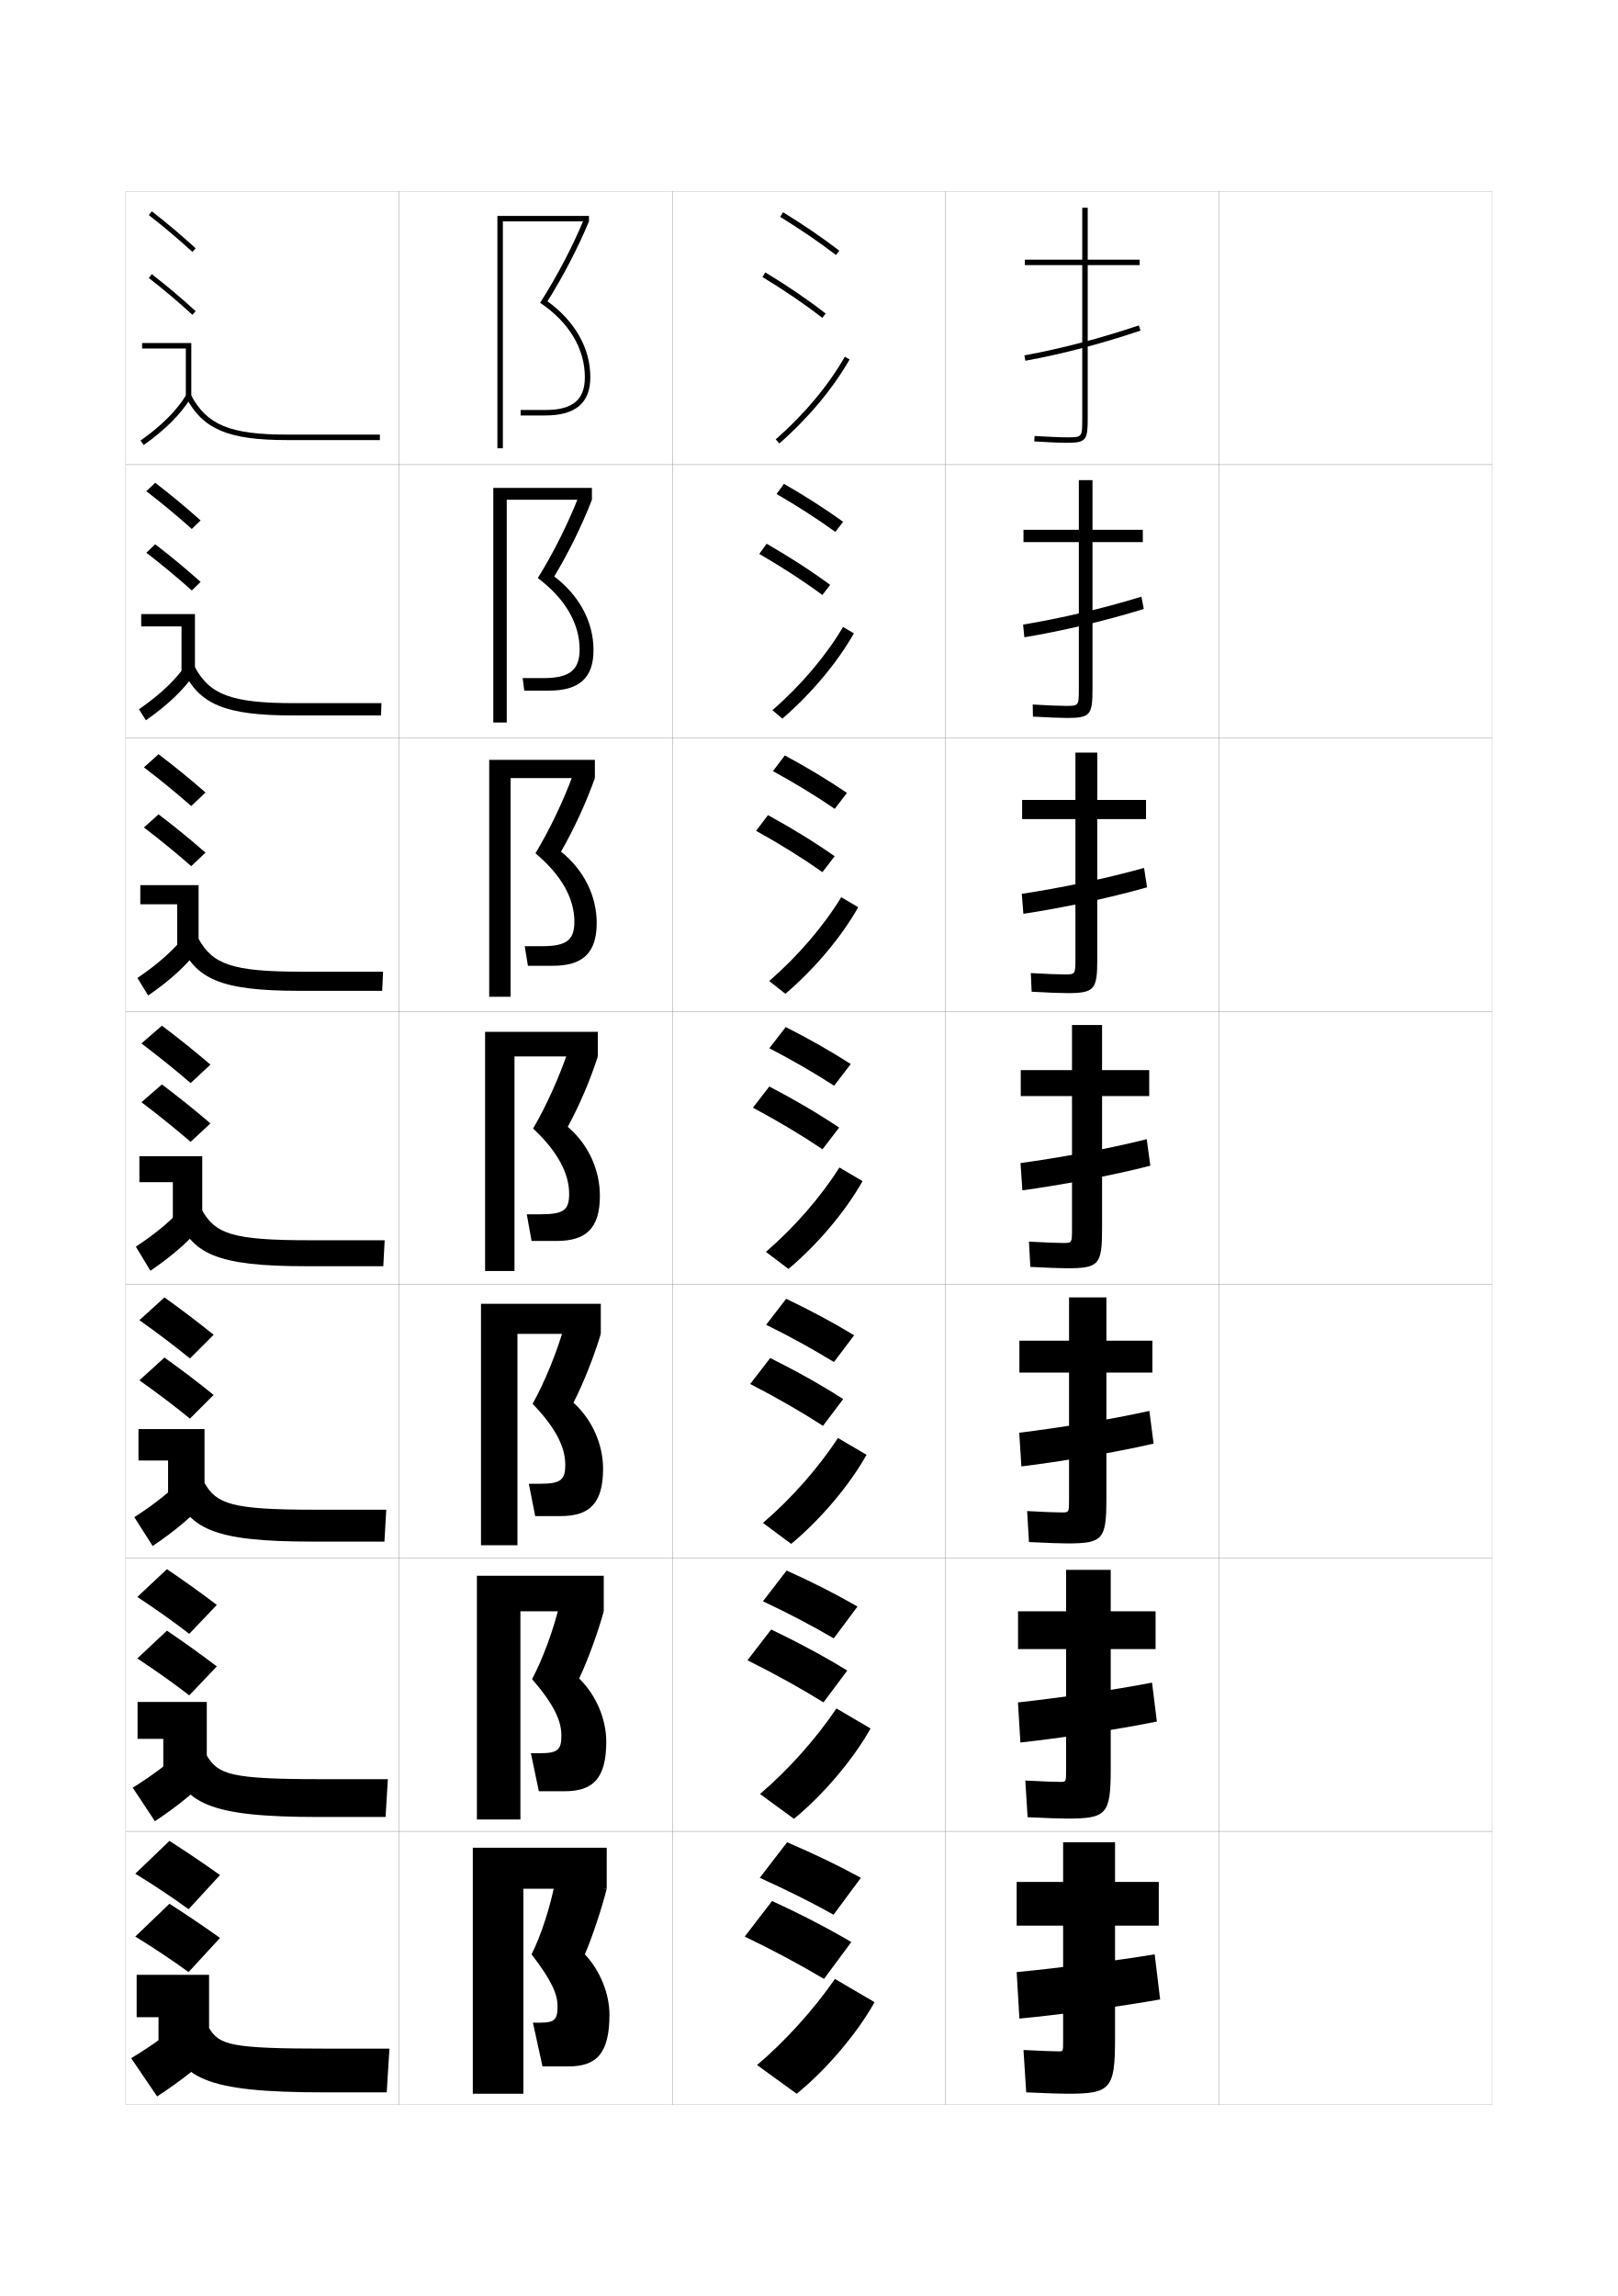
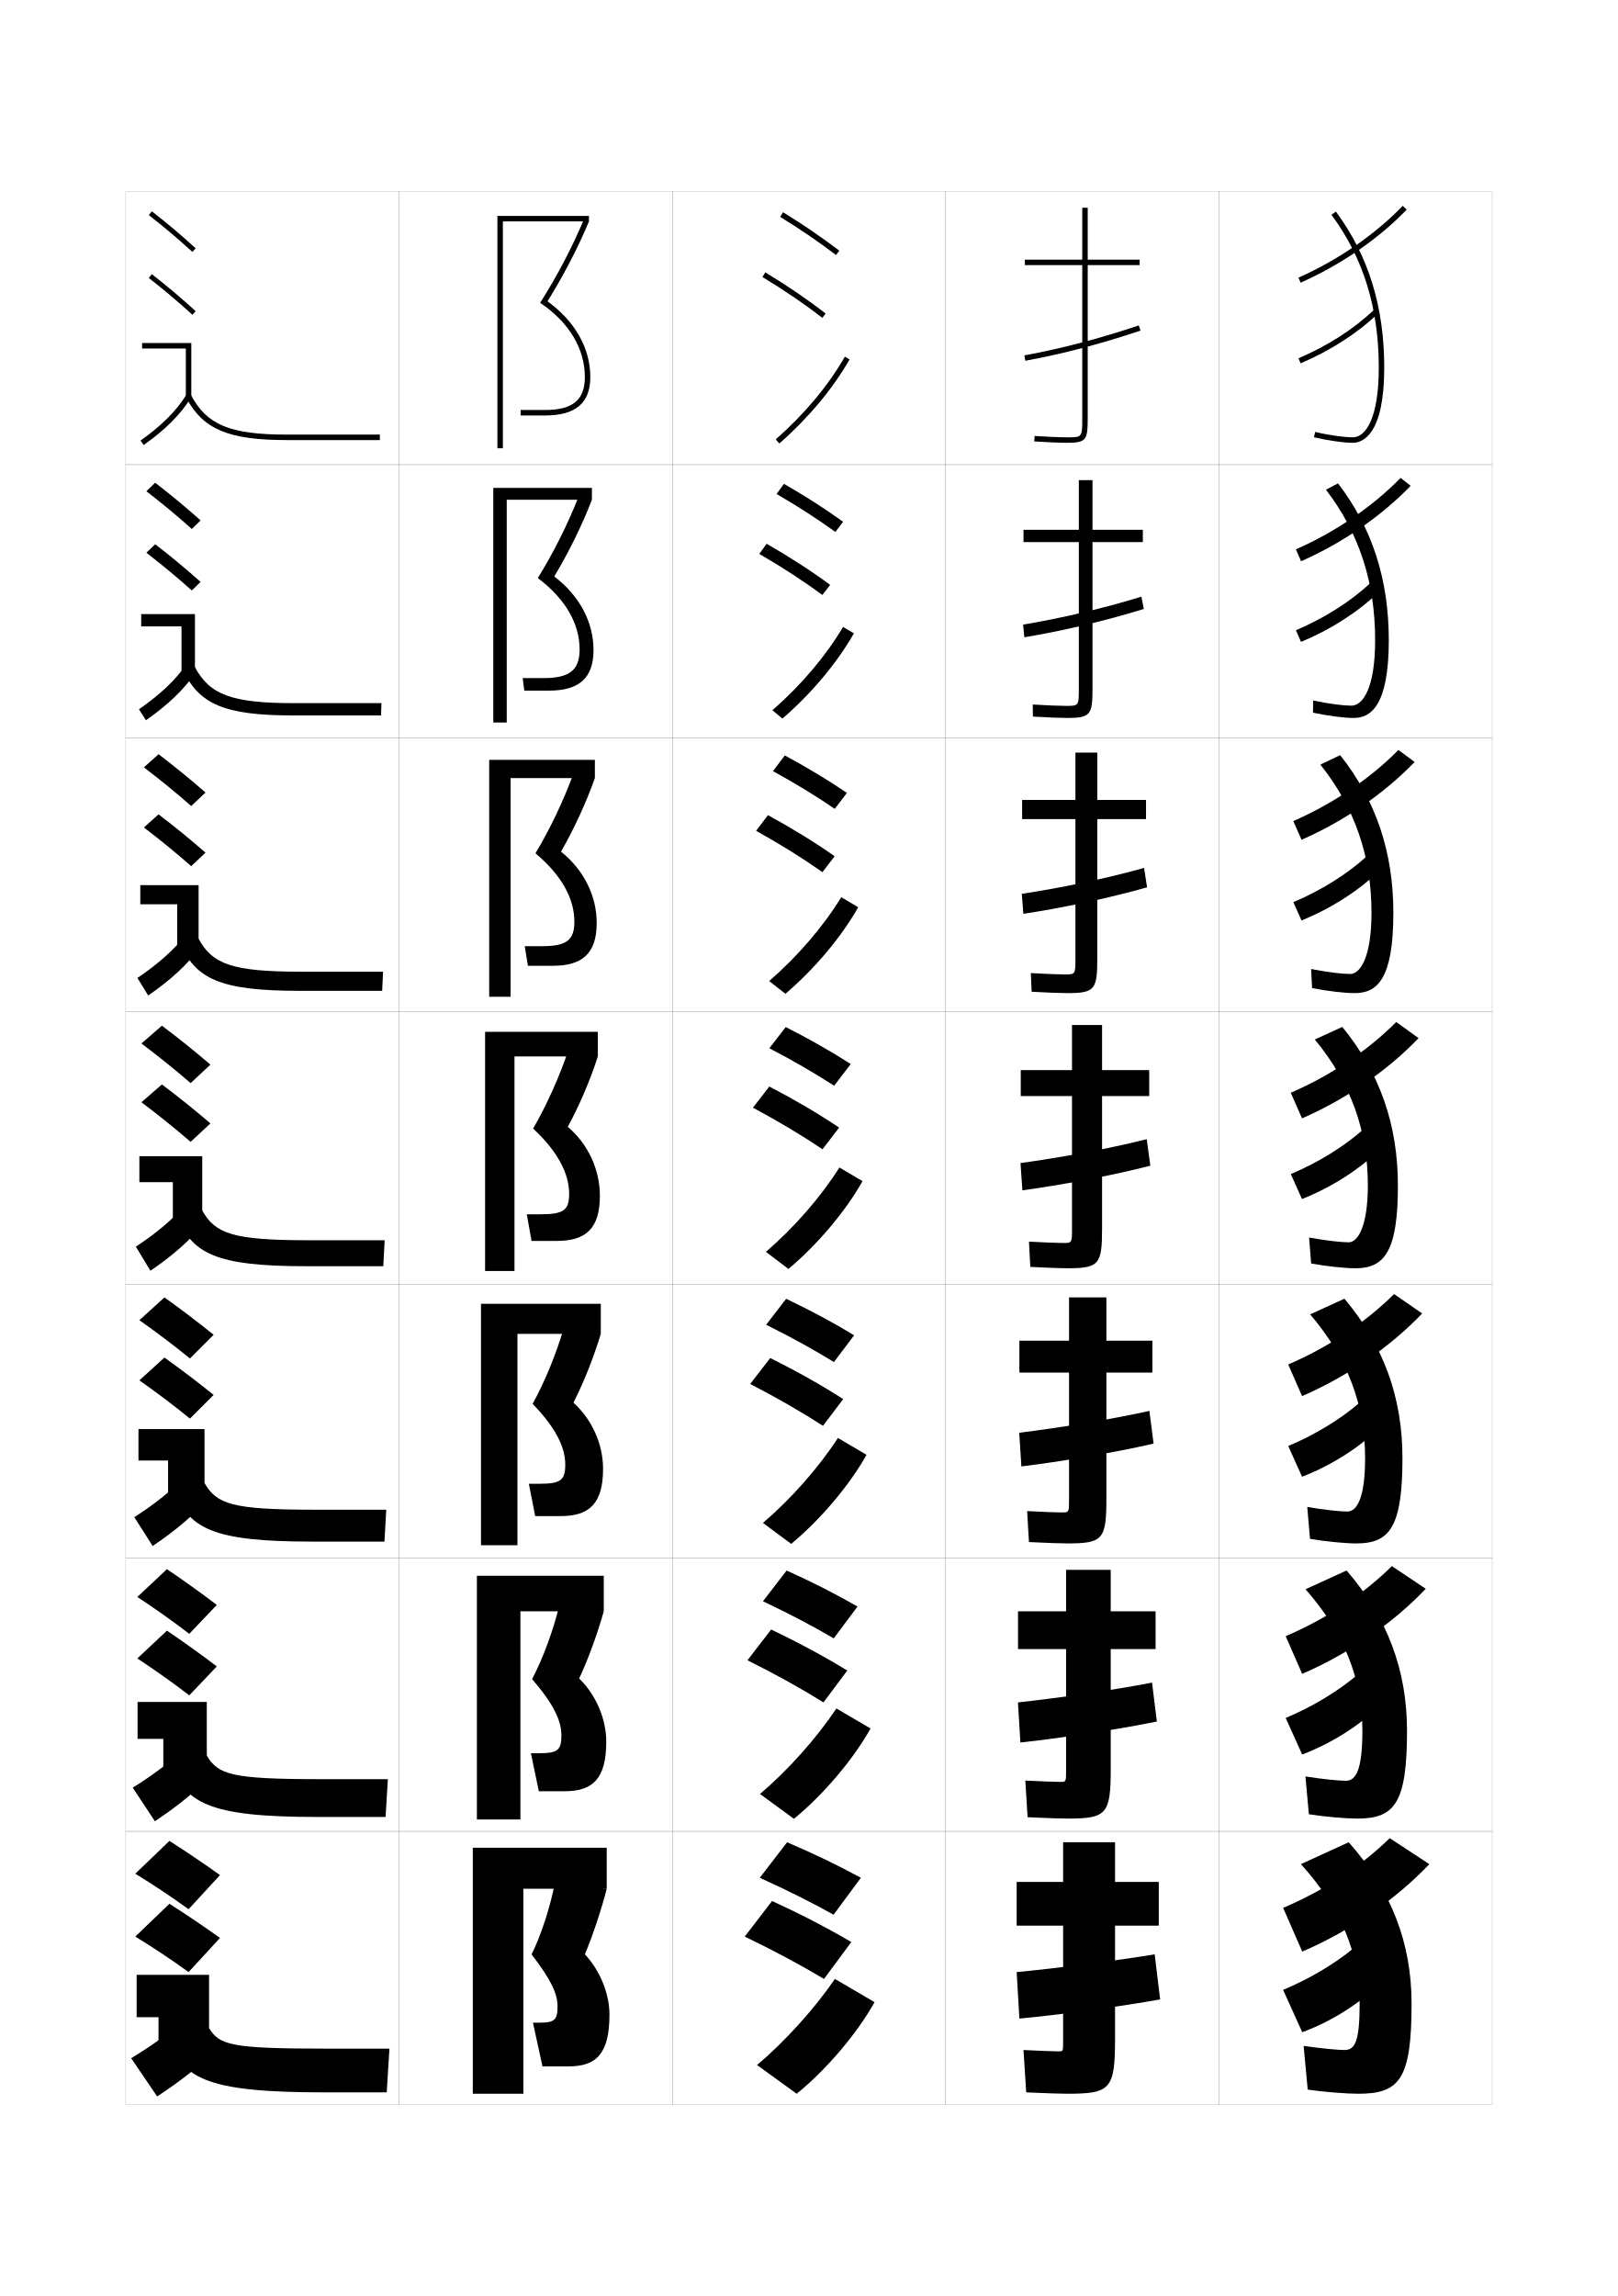
<svg xmlns="http://www.w3.org/2000/svg" version="1.1" id="glyphs" x="0px" y="0px" width="592px" height="840px" viewBox="0 0 592 840" enable-background="new 0 0 592 840" xml:space="preserve">
  <g>
    <rect x="46" y="70" fill="none" stroke="#999999" stroke-width="0.1" width="100" height="100" />
    <rect x="46" y="170" fill="none" stroke="#999999" stroke-width="0.1" width="100" height="100" />
    <rect x="46" y="270" fill="none" stroke="#999999" stroke-width="0.1" width="100" height="100" />
    <rect x="46" y="370" fill="none" stroke="#999999" stroke-width="0.1" width="100" height="100" />
    <rect x="46" y="470" fill="none" stroke="#999999" stroke-width="0.1" width="100" height="100" />
    <rect x="46" y="570" fill="none" stroke="#999999" stroke-width="0.1" width="100" height="100" />
    <rect x="46" y="670" fill="none" stroke="#999999" stroke-width="0.1" width="100" height="100" />
    <rect x="146" y="70" fill="none" stroke="#999999" stroke-width="0.1" width="100" height="100" />
    <rect x="146" y="170" fill="none" stroke="#999999" stroke-width="0.1" width="100" height="100" />
    <rect x="146" y="270" fill="none" stroke="#999999" stroke-width="0.1" width="100" height="100" />
    <rect x="146" y="370" fill="none" stroke="#999999" stroke-width="0.1" width="100" height="100" />
    <rect x="146" y="470" fill="none" stroke="#999999" stroke-width="0.1" width="100" height="100" />
    <rect x="146" y="570" fill="none" stroke="#999999" stroke-width="0.1" width="100" height="100" />
    <rect x="146" y="670" fill="none" stroke="#999999" stroke-width="0.1" width="100" height="100" />
    <rect x="246" y="70" fill="none" stroke="#999999" stroke-width="0.1" width="100" height="100" />
    <rect x="246" y="170" fill="none" stroke="#999999" stroke-width="0.1" width="100" height="100" />
    <rect x="246" y="270" fill="none" stroke="#999999" stroke-width="0.1" width="100" height="100" />
    <rect x="246" y="370" fill="none" stroke="#999999" stroke-width="0.1" width="100" height="100" />
    <rect x="246" y="470" fill="none" stroke="#999999" stroke-width="0.1" width="100" height="100" />
    <rect x="246" y="570" fill="none" stroke="#999999" stroke-width="0.1" width="100" height="100" />
    <rect x="246" y="670" fill="none" stroke="#999999" stroke-width="0.1" width="100" height="100" />
    <rect x="346" y="70" fill="none" stroke="#999999" stroke-width="0.1" width="100" height="100" />
    <rect x="346" y="170" fill="none" stroke="#999999" stroke-width="0.1" width="100" height="100" />
    <rect x="346" y="270" fill="none" stroke="#999999" stroke-width="0.1" width="100" height="100" />
    <rect x="346" y="370" fill="none" stroke="#999999" stroke-width="0.1" width="100" height="100" />
    <rect x="346" y="470" fill="none" stroke="#999999" stroke-width="0.1" width="100" height="100" />
    <rect x="346" y="570" fill="none" stroke="#999999" stroke-width="0.1" width="100" height="100" />
    <rect x="346" y="670" fill="none" stroke="#999999" stroke-width="0.1" width="100" height="100" />
    <rect x="446" y="70" fill="none" stroke="#999999" stroke-width="0.1" width="100" height="100" />
    <rect x="446" y="170" fill="none" stroke="#999999" stroke-width="0.1" width="100" height="100" />
    <rect x="446" y="270" fill="none" stroke="#999999" stroke-width="0.1" width="100" height="100" />
    <rect x="446" y="370" fill="none" stroke="#999999" stroke-width="0.1" width="100" height="100" />
    <rect x="446" y="470" fill="none" stroke="#999999" stroke-width="0.1" width="100" height="100" />
    <rect x="446" y="570" fill="none" stroke="#999999" stroke-width="0.1" width="100" height="100" />
    <rect x="446" y="670" fill="none" stroke="#999999" stroke-width="0.1" width="100" height="100" />
  </g>
  <g>
    <g>
      <path d="M70.4,92.159c-5.492-4.998-10.262-9.022-15.948-13.457l1.096-1.404    c5.724,4.463,10.524,8.514,16.052,13.543L70.4,92.159z" />
      <path d="M70.4,115.159c-5.492-4.998-10.262-9.022-15.948-13.457l1.096-1.404    c5.724,4.463,10.524,8.514,16.052,13.543L70.4,115.159z" />
      <polygon points="68,145.5 70,145.5 70,125.5 52,125.5 52,127.5 68,127.5   " />
      <path d="M51.42,161.186l1.16,1.629c8.016-5.703,13.503-11.196,17.271-17.288    l-1.701-1.053C64.527,150.332,59.211,155.642,51.42,161.186z" />
      <path d="M68.116,145.469C74.271,157.081,83.579,161,105,161h34v-2h-34    c-20.777,0-29.311-3.516-35.116-14.469L68.116,145.469z" />
    </g>
    <g>
      <path d="M73.399,190.394l-3.216,3.129c-5.64-5.033-10.796-9.303-16.633-13.805    l3.23-3.103C62.616,181.109,67.763,185.369,73.399,190.394z" />
      <path d="M73.399,212.894l-3.216,3.129c-5.64-5.033-10.796-9.303-16.633-13.805    l3.23-3.103C62.616,203.61,67.763,207.869,73.399,212.894z" />
      <polygon points="51.666,224.667 71.333,224.667 71.333,245.833 66.417,245.833     66.417,229.167 51.666,229.167   " />
      <path d="M50.85,259.488l2.55,4.024c8.139-5.712,13.854-11.187,18.059-17.323    l-3.251-3.128C64.087,248.931,58.592,254.111,50.85,259.488z" />
      <path d="M66.93,245.057c5.864,12.595,15.189,16.692,40.403,16.692h32.083    L139.583,257.25h-31.917c-23.195,0-30.951-3.149-36.43-13.308L66.93,245.057z" />
    </g>
    <g>
      <path d="M75.2,289.947l-5.233,4.939c-5.787-5.068-11.33-9.583-17.316-14.152    l5.365-4.802C63.96,280.459,69.453,284.927,75.2,289.947z" />
      <path d="M75.2,311.947l-5.233,4.939c-5.787-5.068-11.33-9.583-17.316-14.153    l5.365-4.801C63.96,302.459,69.453,306.927,75.2,311.947z" />
      <polygon points="51.333,323.833 72.667,323.833 72.667,346.167 64.833,346.167     64.833,330.833 51.333,330.833   " />
      <path d="M50.28,357.79l3.939,6.42c8.262-5.722,14.205-11.178,18.848-17.358    l-4.802-5.203C63.648,347.529,57.974,352.581,50.28,357.79z" />
      <path d="M65.744,344.646C71.317,358.225,80.66,362.5,109.667,362.5h30.167l0.334-7h-29.833    c-25.612,0-32.59-2.782-37.745-12.146L65.744,344.646z" />
    </g>
    <g>
      <path d="M77,389.5c-5.856-5.016-11.695-9.691-17.75-14.25l-7.5,6.5    c6.136,4.637,12.065,9.396,18,14.5L77,389.5z" />
      <path d="M77,411c-5.856-5.016-11.695-9.691-17.75-14.25l-7.5,6.5    c6.136,4.637,12.065,9.396,18,14.5L77,411z" />
      <polygon points="51,423 74,423 74,446.5 63.25,446.5 63.25,432.5 51,432.5   " />
      <path d="M49.71,456.093l5.33,8.814c8.384-5.731,14.556-11.169,19.636-17.394    l-6.352-7.277C63.209,446.128,57.355,451.051,49.71,456.093z" />
      <path d="M64.559,444.234C69.841,458.796,79.201,463.25,112,463.25h28.25l0.5-9.5H113    c-28.029,0-34.23-2.416-39.059-10.984L64.559,444.234z" />
    </g>
    <g>
      <path d="M78.167,488.333c-5.858-4.737-11.941-9.336-18-13.667L51,483    c6.217,4.39,12.547,9.14,18.5,14L78.167,488.333z" />
      <path d="M78.167,510.333c-5.858-4.737-11.941-9.336-18-13.667L51,505    c6.217,4.391,12.547,9.14,18.5,14L78.167,510.333z" />
      <polygon points="50.667,522.833 74.833,522.833 74.833,546.833 61.5,546.833     61.5,534.333 50.667,534.333   " />
      <path d="M49.14,555.062l6.72,10.543c8.507-5.741,14.906-11.16,20.423-17.429    l-7.901-8.686C62.769,545.393,56.737,550.187,49.14,555.062z" />
      <path d="M63.372,543.822C68.364,559.367,77.742,564,114.333,564h26.333l0.667-11.667    h-26.167c-30.447,0-35.87-2.05-40.373-9.823L63.372,543.822z" />
    </g>
    <g>
      <path d="M79.333,587.166c-5.859-4.459-12.187-8.98-18.25-13.082L50.25,584.25    c6.299,4.144,13.03,8.883,19,13.5L79.333,587.166z" />
      <path d="M79.333,609.667c-5.859-4.46-12.187-8.98-18.25-13.084L50.25,606.75    c6.299,4.145,13.03,8.884,19,13.5L79.333,609.667z" />
      <polygon points="50.333,622.667 75.667,622.667 75.667,647.166 59.75,647.166 59.75,636.167     50.333,636.167   " />
      <path d="M48.57,654.031l8.11,12.271c8.629-5.751,15.257-11.151,21.211-17.465    l-9.45-10.092C62.329,644.658,56.119,649.323,48.57,654.031z" />
      <path d="M62.186,643.411C66.887,659.939,76.283,664.75,116.667,664.75h24.417l0.833-13.833    h-24.584c-32.863,0-37.51-1.685-41.686-8.662L62.186,643.411z" />
    </g>
    <g>
      <path d="M80.5,686c-5.861-4.182-12.433-8.625-18.5-12.5l-12.5,12c6.38,3.897,13.513,8.627,19.5,13    L80.5,686z" />
      <path d="M80.5,709c-5.861-4.182-12.433-8.625-18.5-12.5l-12.5,12c6.38,3.897,13.513,8.627,19.5,13    L80.5,709z" />
      <polygon points="50,722.5 76.5,722.5 76.5,747.5 58,747.5 58,738 50,738   " />
      <path d="M68.5,738c-6.61,5.924-12.999,10.459-20.5,15l9.5,14c8.753-5.76,15.608-11.143,22-17.5    L68.5,738z" />
      <path d="M61,743c4.41,17.511,13.823,22.5,58,22.5h22.5l1-16h-23c-35.28,0-39.149-1.317-43-7.5L61,743z" />
    </g>
  </g>
  <g>
    <g>
      <polygon points="184,81 215.5,81 215.5,79 182,79 182,164 184,164   " />
      <path d="M200.336,110.231C206.181,100.86,211.538,90.557,215.5,81l-1.85-0.762    c-4.144,9.994-9.828,20.84-16.009,30.537C208.19,117.868,214,127.537,214,138    c0,8.299-4.472,12-14.5,12h-9v2h9c11.102,0,16.5-4.579,16.5-14    C216,127.392,210.447,117.598,200.336,110.231z" />
    </g>
    <g>
      <polygon points="185.416,182.833 216.583,182.833 216.583,178.5 180.5,178.5 180.5,264.333     185.416,264.333   " />
      <path d="M202.807,210.904c5.317-8.853,10.244-18.902,13.776-28.071l-4.875-1.135    c-3.792,9.735-9.214,20.597-14.924,29.781    c10.092,7.585,15.299,16.711,15.299,26.104c0,7.508-3.608,10.5-13.167,10.5H191.25    l0.583,4.583h9.083c10.975,0,16.25-4.609,16.25-14.833    C217.167,227.622,212.077,217.965,202.807,210.904z" />
    </g>
    <g>
      <polygon points="186.833,284.667 217.667,284.667 217.667,278 179,278 179,364.667     186.833,364.667   " />
      <path d="M205.278,311.577c4.79-8.335,9.286-18.13,12.389-26.91l-7.9-1.508    c-3.439,9.475-8.599,20.353-13.839,29.024    c9.636,8.078,14.239,16.662,14.239,24.983c0,6.717-2.746,9-11.833,9H192l1.167,7.166    h9.167c10.849,0,16-4.639,16-15.666C218.333,327.852,213.708,318.333,205.278,311.577z" />
    </g>
    <g>
      <polygon points="188.25,386.5 218.75,386.5 218.75,377.5 177.5,377.5 177.5,465 188.25,465   " />
      <path d="M207.75,412.25c4.263-7.816,8.327-17.357,11-25.75l-10.925-1.881    c-3.087,9.216-7.984,20.109-12.755,28.269C204.25,421.458,208.25,429.5,208.25,436.75    c0,5.927-1.883,7.5-10.5,7.5h-5l1.75,9.75h9.25c10.723,0,15.75-4.669,15.75-16.5    C219.5,428.082,215.338,418.701,207.75,412.25z" />
    </g>
    <g>
      <polygon points="189.333,488 219.833,488 219.833,477 176,477 176,565.333 189.333,565.333   " />
      <path d="M209.833,513.166c3.764-7.356,7.628-17.211,10-25.166l-13.616-1.921    c-2.596,9.001-7.037,19.866-11.337,27.513    c8.579,8.908,11.953,15.928,11.953,22.241c0,5.595-1.592,7-9.167,7H193.5l2.333,11.833    h9.333c10.596,0,15.5-4.699,15.5-17.333C220.667,528.566,216.778,519.466,209.833,513.166    z" />
    </g>
    <g>
      <polygon points="190.417,589.5 220.917,589.5 220.917,576.5 174.5,576.5 174.5,665.667 190.417,665.667       " />
      <path d="M211.917,614.083c3.266-6.896,6.93-17.065,9-24.583l-16.309-1.961    c-2.104,8.787-6.089,19.623-9.918,26.757    c7.978,9.247,10.727,15.245,10.727,20.62c0,5.262-1.301,6.5-7.834,6.5H194.25    l2.917,13.918h9.416c10.47,0,15.25-4.729,15.25-18.168    C221.833,629.052,218.218,620.231,211.917,614.083z" />
    </g>
    <g>
      <polygon points="191.5,691 222,691 222,676 173,676 173,766 191.5,766   " />
      <path d="M214,715c2.767-6.437,6.231-16.92,8-24l-19-2c-1.613,8.571-5.141,19.38-8.5,26    c7.377,9.586,9.5,14.562,9.5,19c0,4.929-1.01,6-6.5,6H195l3.5,16h9.5c10.343,0,15-4.759,15-19    C223,729.537,219.658,720.996,214,715z" />
    </g>
  </g>
  <g>
    <g>
      <path d="M305.893,93.295c-6.222-4.755-13.09-9.445-20.416-13.943l1.047-1.703    c7.383,4.531,14.309,9.262,20.584,14.057L305.893,93.295z" />
      <path d="M300.887,116.29c-6.563-5.095-13.729-9.979-21.905-14.935l1.037-1.711    c8.242,4.996,15.47,9.924,22.095,15.065L300.887,116.29z" />
      <path d="M285.16,162.252l-1.32-1.504c10.499-9.218,19.245-19.676,25.292-30.244    l1.736,0.992C304.712,142.254,295.822,152.889,285.16,162.252z" />
    </g>
    <g>
      <path d="M284.151,180.734l2.698-3.719c7.812,4.482,15.109,9.164,21.653,13.88    l-2.838,3.708C299.154,189.9,291.929,185.237,284.151,180.734z" />
      <path d="M300.908,217.682c-6.892-5.096-14.476-10.031-23.087-15.028l2.691-3.724    c8.65,4.979,16.313,9.938,23.246,15.055L300.908,217.682z" />
      <path d="M286.273,262.918l-3.63-3.086c10.428-9.093,19.519-19.796,25.827-30.453    l3.977,2.326C306.25,242.598,296.893,253.726,286.273,262.918z" />
    </g>
    <g>
      <path d="M282.825,282.117l4.349-5.734c8.24,4.435,15.91,9.067,22.722,13.704    l-4.46,5.826C298.639,291.262,291.056,286.626,282.825,282.117z" />
      <path d="M300.931,319.074c-7.22-5.097-15.225-10.084-24.271-15.122l4.346-5.737    c9.059,4.961,17.156,9.954,24.396,15.044L300.931,319.074z" />
      <path d="M287.387,363.584l-5.94-4.668c10.356-8.969,19.792-19.917,26.362-30.663    l6.217,3.66C307.788,342.941,297.963,354.563,287.387,363.584z" />
    </g>
    <g>
      <path d="M281.5,383.5l6-7.75c8.668,4.386,16.711,8.97,23.792,13.528l-6.084,7.943    C298.123,392.623,290.182,388.015,281.5,383.5z" />
      <path d="M300.953,420.467C293.404,415.369,284.98,410.33,275.5,405.25l6-7.75    c9.467,4.944,18,9.969,25.547,15.033L300.953,420.467z" />
      <path d="M288.5,464.25l-8.25-6.25c10.285-8.845,20.065-20.038,26.896-30.872l8.457,4.994    C309.326,443.285,299.033,455.401,288.5,464.25z" />
    </g>
    <g>
      <path d="M280.333,484.666l7.333-9.5c9.097,4.338,17.512,8.873,24.861,13.353    l-7.389,9.796C297.766,493.768,289.467,489.188,280.333,484.666z" />
      <path d="M301.135,521.645c-7.877-5.1-16.721-10.189-26.635-15.312l7.333-9.5    c9.875,4.927,18.844,9.983,26.698,15.022L301.135,521.645z" />
      <path d="M289.5,564.833l-10.333-7.667c10.213-8.721,20.339-20.158,27.431-31.081    l10.471,6.163C310.75,543.546,299.99,556.156,289.5,564.833z" />
    </g>
    <g>
      <path d="M279.167,585.834l8.666-11.251c9.526,4.289,18.313,8.776,25.931,13.177    l-8.694,11.647C297.409,594.912,288.752,590.359,279.167,585.834z" />
      <path d="M301.317,622.822c-8.206-5.1-17.469-10.242-27.817-15.406l8.667-11.249    c10.283,4.909,19.688,9.998,27.849,15.011L301.317,622.822z" />
      <path d="M290.5,665.417l-12.417-9.084c10.143-8.596,20.612-20.279,27.966-31.29    l12.486,7.331C312.175,643.807,300.947,656.911,290.5,665.417z" />
    </g>
    <g>
      <path d="M278,687c10.037,4.532,19.053,9.057,27,13.5l10-13.5c-7.886-4.321-17.046-8.76-27-13    L278,687z" />
      <path d="M301.5,724l10-13.5c-8.469-4.986-18.309-10.107-29-15l-10,13    C283.283,713.704,292.965,718.898,301.5,724z" />
      <path d="M320,732.5c-6.4,11.567-18.096,25.166-28.5,33.5L277,755.5    c10.071-8.472,20.886-20.4,28.5-31.5L320,732.5z" />
    </g>
  </g>
  <g>
    <g>
      <path d="M417,95h-19V76h-2v19h-21v2h21v56c0,7,0,7-5.5,7c-2.503,0-7.521-0.209-11.935-0.498    l-0.131,1.996C382.957,161.793,387.919,162,390.5,162c7.036,0,7.5-1.131,7.5-9V97h19V95z" />
      <path d="M375.18,131.984l-0.359-1.969c13.468-2.459,27.552-6.148,41.86-10.963    l0.639,1.895C402.919,125.793,388.741,129.507,375.18,131.984z" />
    </g>
    <g>
      <path d="M418.166,193.833H399.75v-18.167h-5v18.167H374.5v4.5h20.25v53.5    c0,6.411-0.006,6.417-4.75,6.417c-2.352,0-7.406-0.203-12.123-0.499l0.079,4.414    c5.087,0.307,10.031,0.501,12.544,0.501c8.581,0,9.25-1.212,9.25-10.833v-53.5h18.416    V193.833z" />
      <path d="M374.816,233.153l-0.467-4.641c13.689-2.285,29.062-5.824,43.301-10.219    l0.865,4.496C404.184,227.244,388.415,230.882,374.816,233.153z" />
    </g>
    <g>
      <path d="M419.334,292.667H401.5v-17.333h-8v17.333H374v7h19.5v51    c0,5.821-0.01,5.833-4,5.833c-2.2,0-7.291-0.196-12.312-0.5l0.29,6.833    c5.65,0.318,10.578,0.5,13.021,0.5c10.127,0,11-1.293,11-12.666v-51h17.834V292.667z    " />
      <path d="M374.453,334.323l-0.573-7.312c13.911-2.112,30.572-5.5,44.74-9.476    l1.093,7.096C405.447,328.695,388.09,332.257,374.453,334.323z" />
    </g>
    <g>
      <path d="M420.5,391.5h-17.25V375h-11v16.5H373.5v9.5h18.75v48.5c0,5.232-0.016,5.25-3.25,5.25    c-2.049,0-7.176-0.189-12.5-0.5l0.5,9.25c6.214,0.33,11.125,0.5,13.5,0.5    c11.672,0,12.75-1.375,12.75-14.5V401h17.25V391.5z" />
      <path d="M420.91,426.474c-14.198,3.672-33.146,7.158-46.82,9.019l-0.68-9.984    c14.132-1.938,32.082-5.175,46.18-8.731L420.91,426.474z" />
    </g>
    <g>
      <path d="M421.666,490.5h-16.833v-15.834h-13.667V490.5H373v11.666h18.166v46.5    c0,4.644-0.021,4.667-2.666,4.667c-1.898,0-7.039-0.183-12.667-0.5L376.5,564.166    c6.777,0.342,11.693,0.5,14,0.5c13.052,0,14.333-1.456,14.333-16.333v-46.167h16.833    V490.5z" />
      <path d="M422.106,528.148c-14.131,3.281-34.667,6.691-48.38,8.346l-0.787-12.322    c14.354-1.764,33.592-4.851,47.62-7.988L422.106,528.148z" />
    </g>
    <g>
      <path d="M422.833,589.5h-16.416v-15.167h-16.333V589.5H372.5v13.833h17.584v44.501    c0,4.053-0.026,4.082-2.084,4.082c-1.746,0-6.901-0.174-12.834-0.499L376,664.833    c7.341,0.354,12.264,0.5,14.5,0.5c14.433,0,15.917-1.538,15.917-18.167v-43.833h16.416    V589.5z" />
      <path d="M423.304,629.824c-14.063,2.889-36.19,6.225-49.94,7.673l-0.894-14.661    c14.575-1.59,35.103-4.525,49.06-7.244L423.304,629.824z" />
    </g>
    <g>
      <path d="M424,688.5h-16V674h-19v14.5h-17v16h17V747c0,3.464-0.031,3.5-1.5,3.5c-1.595,0-6.764-0.167-13-0.5    l1,15.5c7.904,0.364,12.832,0.5,15,0.5c15.812,0,17.5-1.619,17.5-20v-41.5h16V688.5z" />
      <path d="M424.5,731.5l-2-16.5c-13.889,2.299-35.704,5.084-50.5,6.5l1,17    C386.788,737.257,410.505,733.997,424.5,731.5z" />
    </g>
  </g>
+   <g>
+     <g>
+       <path d="M495,162c-3.356,0-9.074-0.814-14.229-2.026l0.457-1.947    C487.025,159.39,492.322,160,495,160c4.593,0,9.5-6.699,9.5-25.5    c0-21.873-5.66-40.16-17.304-55.905l1.607-1.189    C500.712,93.508,506.5,112.184,506.5,134.5C506.5,159.32,498.458,162,495,162z" />
+       <path d="M475.905,103.414l-0.811-1.828c14.419-6.39,27.98-15.723,38.187-26.281    l1.438,1.391C504.338,87.435,490.554,96.924,475.905,103.414z" />
+       <path d="M475.89,132.921l-0.779-1.842c10.587-4.479,20.424-10.8,27.696-17.8    l1.387,1.441C496.749,121.886,486.696,128.35,475.89,132.921z" />
+     </g>
+     <g>
+       <path d="M494.5,258.167c4.22,0,8.666-6.543,8.666-23.917    c0-21.259-5.829-39.236-18.003-55.088l4.423-2.324    c12.523,16.344,18.58,35.135,18.58,57.412c0,24.527-6.979,28.417-12.833,28.417    c-3.535,0-9.539-0.773-14.902-1.934l0.055-4.465    C486.436,257.562,491.822,258.167,494.5,258.167z" />
+       <path d="M474.162,200.988c14.484-6.37,28.064-15.636,38.322-26.151l3.682,2.895    c-10.691,11.104-24.949,20.924-40.095,27.599L474.162,200.988z" />
+       <path d="M474.175,230.565c10.358-4.367,20.083-10.535,27.331-17.333l3.056,3.271    c-7.419,7.265-17.62,13.828-28.503,18.334L474.175,230.565z" />
+     </g>
+     <g>
+       <path d="M494,356.333c3.847,0,7.833-6.387,7.833-22.333    c0-20.645-5.998-38.312-18.702-54.271l7.238-3.459    C503.508,292.857,509.833,311.762,509.833,334c0,24.234-5.917,29.333-14.167,29.333    c-3.713,0-10.004-0.732-15.575-1.842l-0.348-6.982    C485.846,355.733,491.322,356.333,494,356.333z" />
+       <path d="M473.229,300.391c14.552-6.35,28.148-15.55,38.458-26.021l5.926,4.398    c-11.002,11.467-25.733,21.62-41.375,28.479L473.229,300.391z" />
+       <path d="M473.24,330.053c10.128-4.257,19.742-10.271,26.964-16.866l4.726,5.1    c-7.393,7.365-17.742,14.026-28.702,18.467L473.24,330.053z" />
+     </g>
+     <g>
+       <path d="M493.5,454.5c3.474,0,7-6.23,7-20.75c0-20.031-6.168-37.389-19.402-53.453l10.055-4.594    C504.906,392.531,511.5,411.551,511.5,433.75c0,23.94-4.855,30.25-15.5,30.25    c-3.892,0-10.47-0.691-16.25-1.75l-0.75-9.5C485.255,453.905,490.823,454.5,493.5,454.5z" />
+       <path d="M472.297,399.793c14.618-6.329,28.232-15.463,38.594-25.891l8.17,5.903    c-11.312,11.83-26.518,22.314-42.656,29.359L472.297,399.793z" />
+       <path d="M472.305,429.539c9.899-4.146,19.401-10.006,26.599-16.399l6.395,6.929    c-7.366,7.466-17.864,14.226-28.901,18.601L472.305,429.539z" />
+     </g>
+     <g>
+       <path d="M493,553c3.554,0,6.5-5.131,6.5-19.5c0-19.418-6.337-36.465-20.102-52.636    l12.536-5.729c14.37,17.071,21.231,36.205,21.231,58.365    c0,25.236-4.718,31.166-16.833,31.166c-4.028,0-10.97-0.651-17-1.666l-1-11.667    C484.822,552.435,490.408,553,493,553z" />
+       <path d="M471.364,499.195c14.685-6.309,28.316-15.377,38.729-25.761l10.279,7.103    c-11.623,12.193-27.301,23.01-43.938,30.239L471.364,499.195z" />
+       <path d="M471.369,529.025c9.67-4.034,19.061-9.741,26.232-15.933l7.93,8.452    c-7.34,7.566-17.986,14.426-29.101,18.734L471.369,529.025z" />
+     </g>
+     <g>
+       <path d="M492.5,651.5c3.635,0,6-4.029,6-18.25c0-18.804-6.506-35.541-20.801-51.817    l15.019-6.865c14.985,17.313,22.116,36.561,22.116,58.683    c0,26.533-4.582,32.083-18.167,32.083c-4.167,0-11.47-0.611-17.75-1.583l-1.25-13.833    C484.389,650.964,489.995,651.5,492.5,651.5z" />
+       <path d="M470.433,598.598c14.75-6.289,28.4-15.289,38.864-25.631l12.39,8.302    c-11.933,12.557-28.085,23.704-45.219,31.12L470.433,598.598z" />
+       <path d="M470.435,628.513c9.44-3.924,18.72-9.477,25.866-15.466l9.465,9.977    c-7.314,7.666-18.108,14.623-29.301,18.866L470.435,628.513z" />
+     </g>
+     <g>
+       <path d="M492,750c-2.419,0-8.044-0.507-15-1.5l1.5,16c6.53,0.929,14.196,1.5,18.5,1.5    c15.056,0,19.5-5.171,19.5-33c0-22.083-7.398-41.444-23-59l-17.5,8    c14.825,16.383,21.5,32.81,21.5,51C497.5,747.07,495.715,750,492,750z" />
+       <path d="M469.5,698l7,16c17.631-7.601,34.257-19.08,46.5-32l-14.5-9.5    C497.984,682.798,484.316,691.731,469.5,698z" />
+       <path d="M469.5,728l7,15.5c11.27-4.177,22.211-11.232,29.5-19L495,713    C487.878,718.788,478.711,724.187,469.5,728z" />
+     </g>
+   </g>
</svg>
